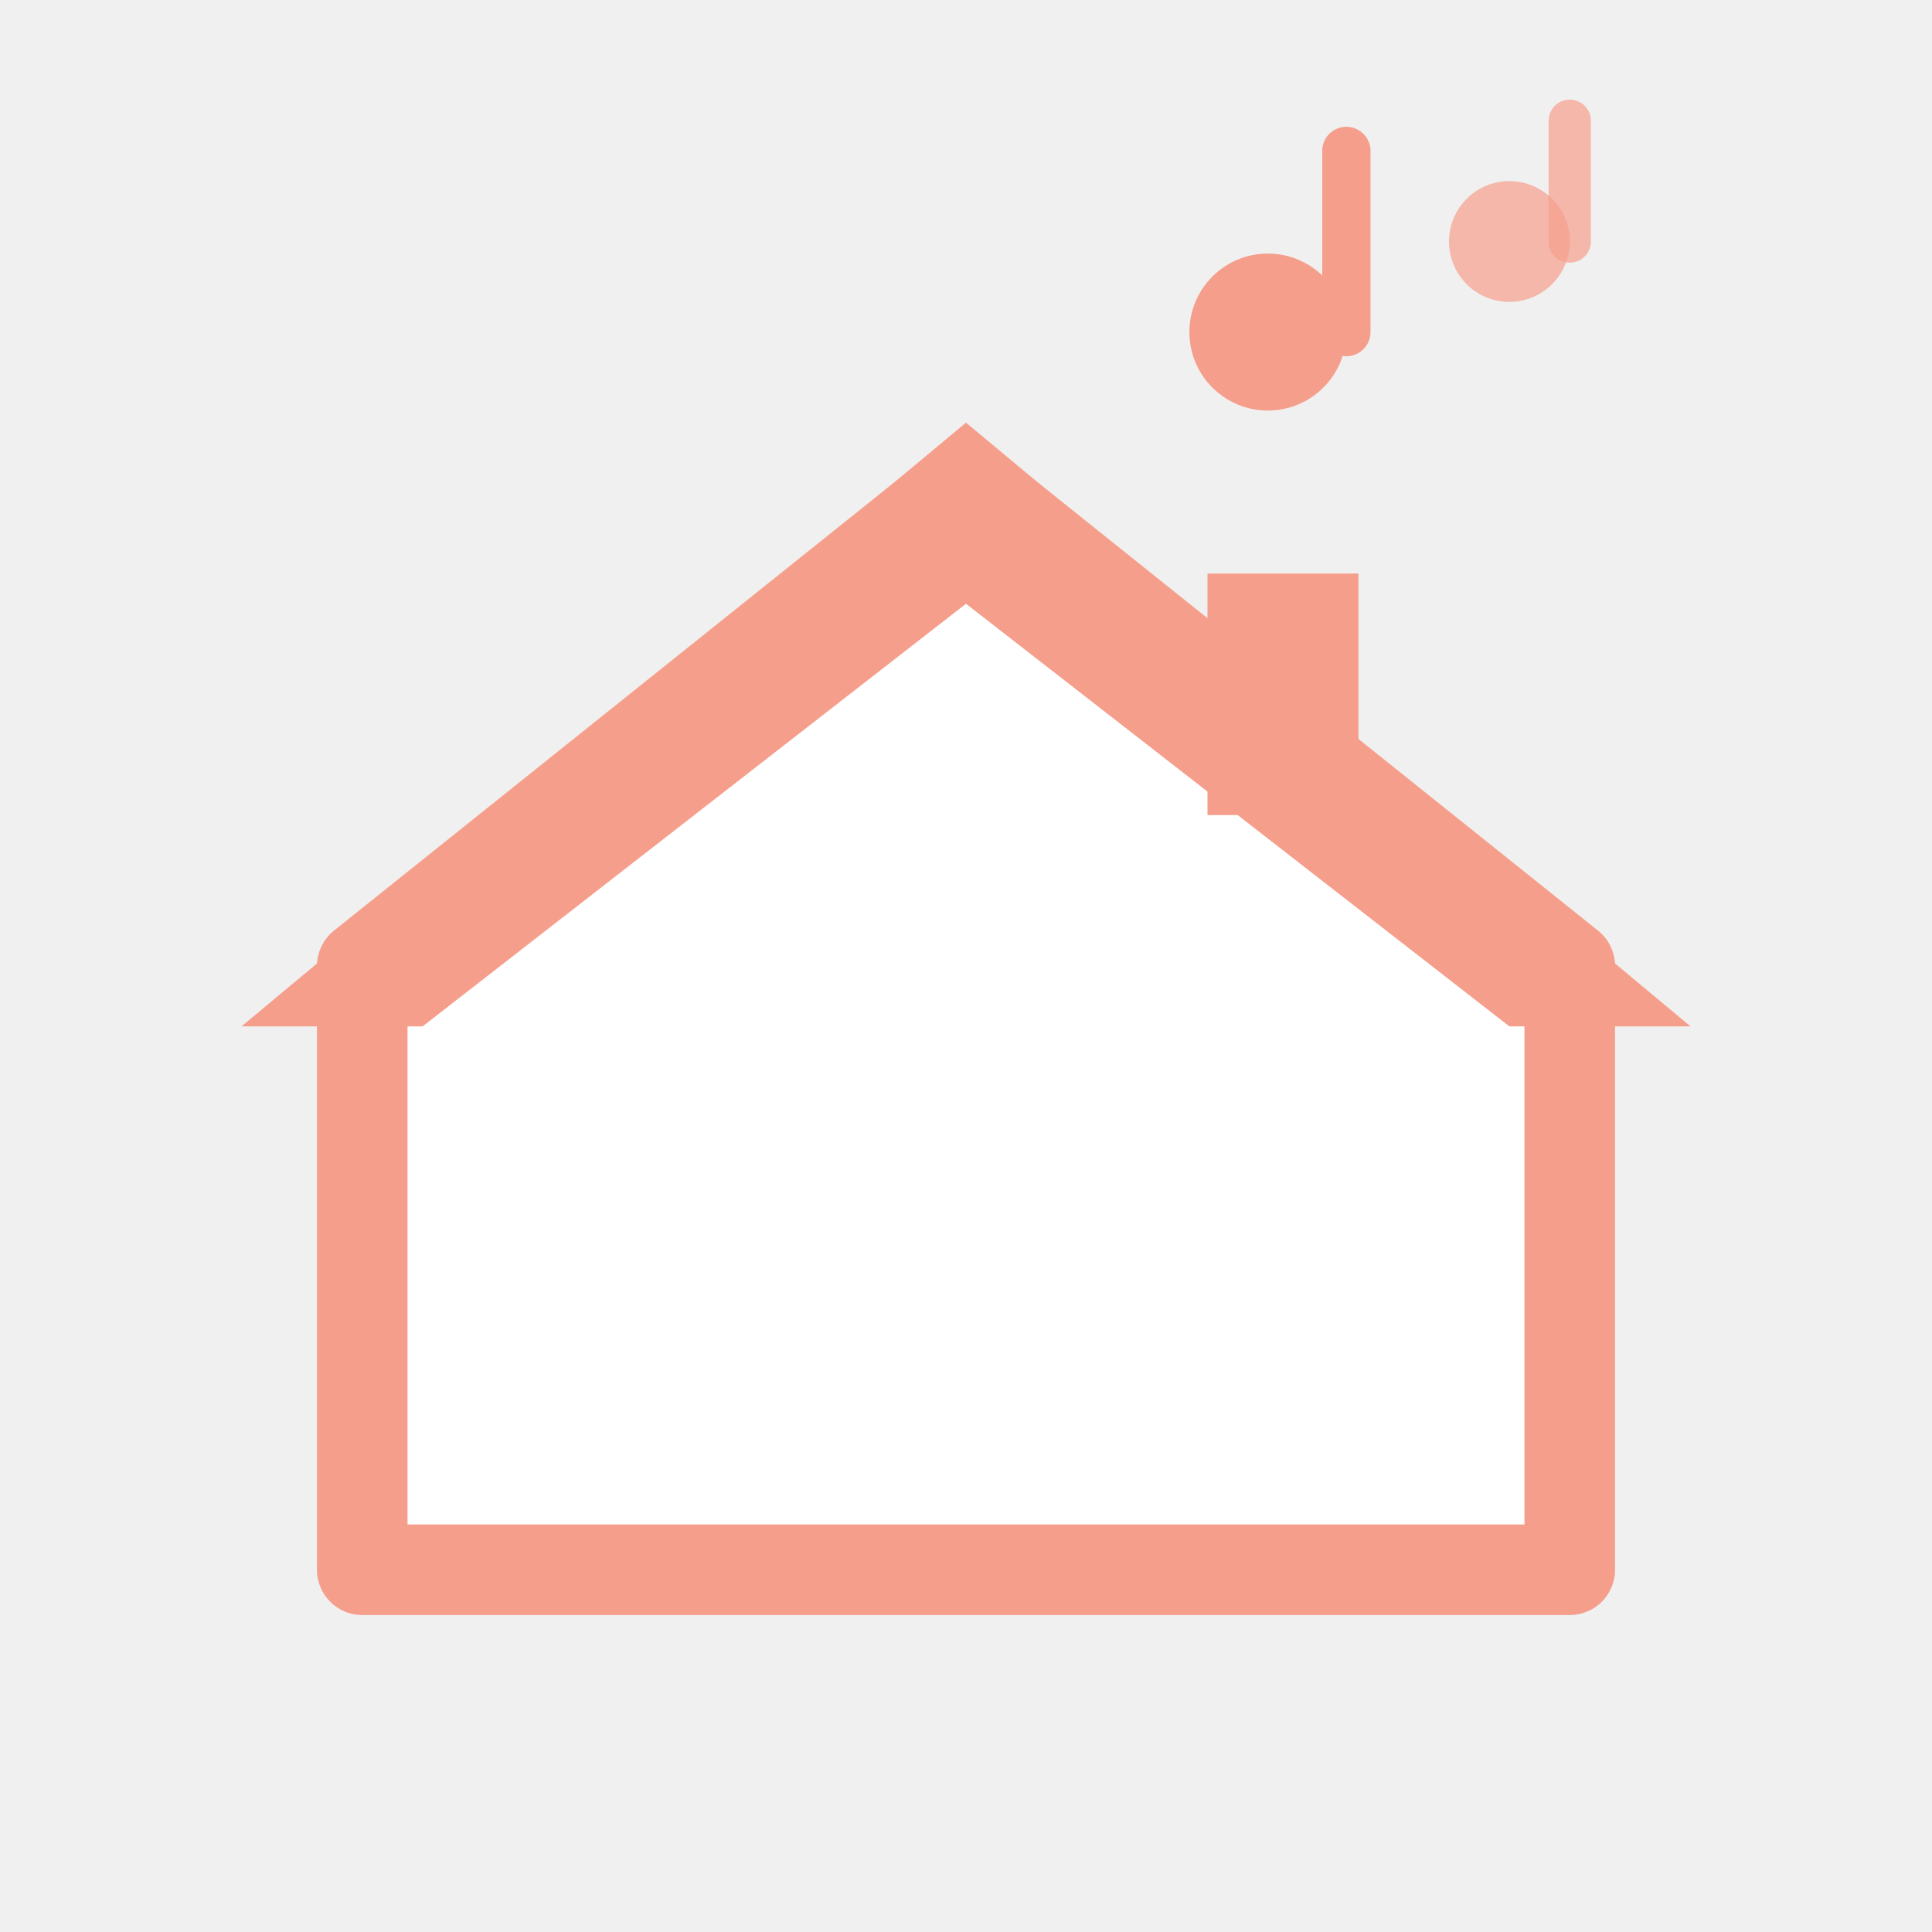
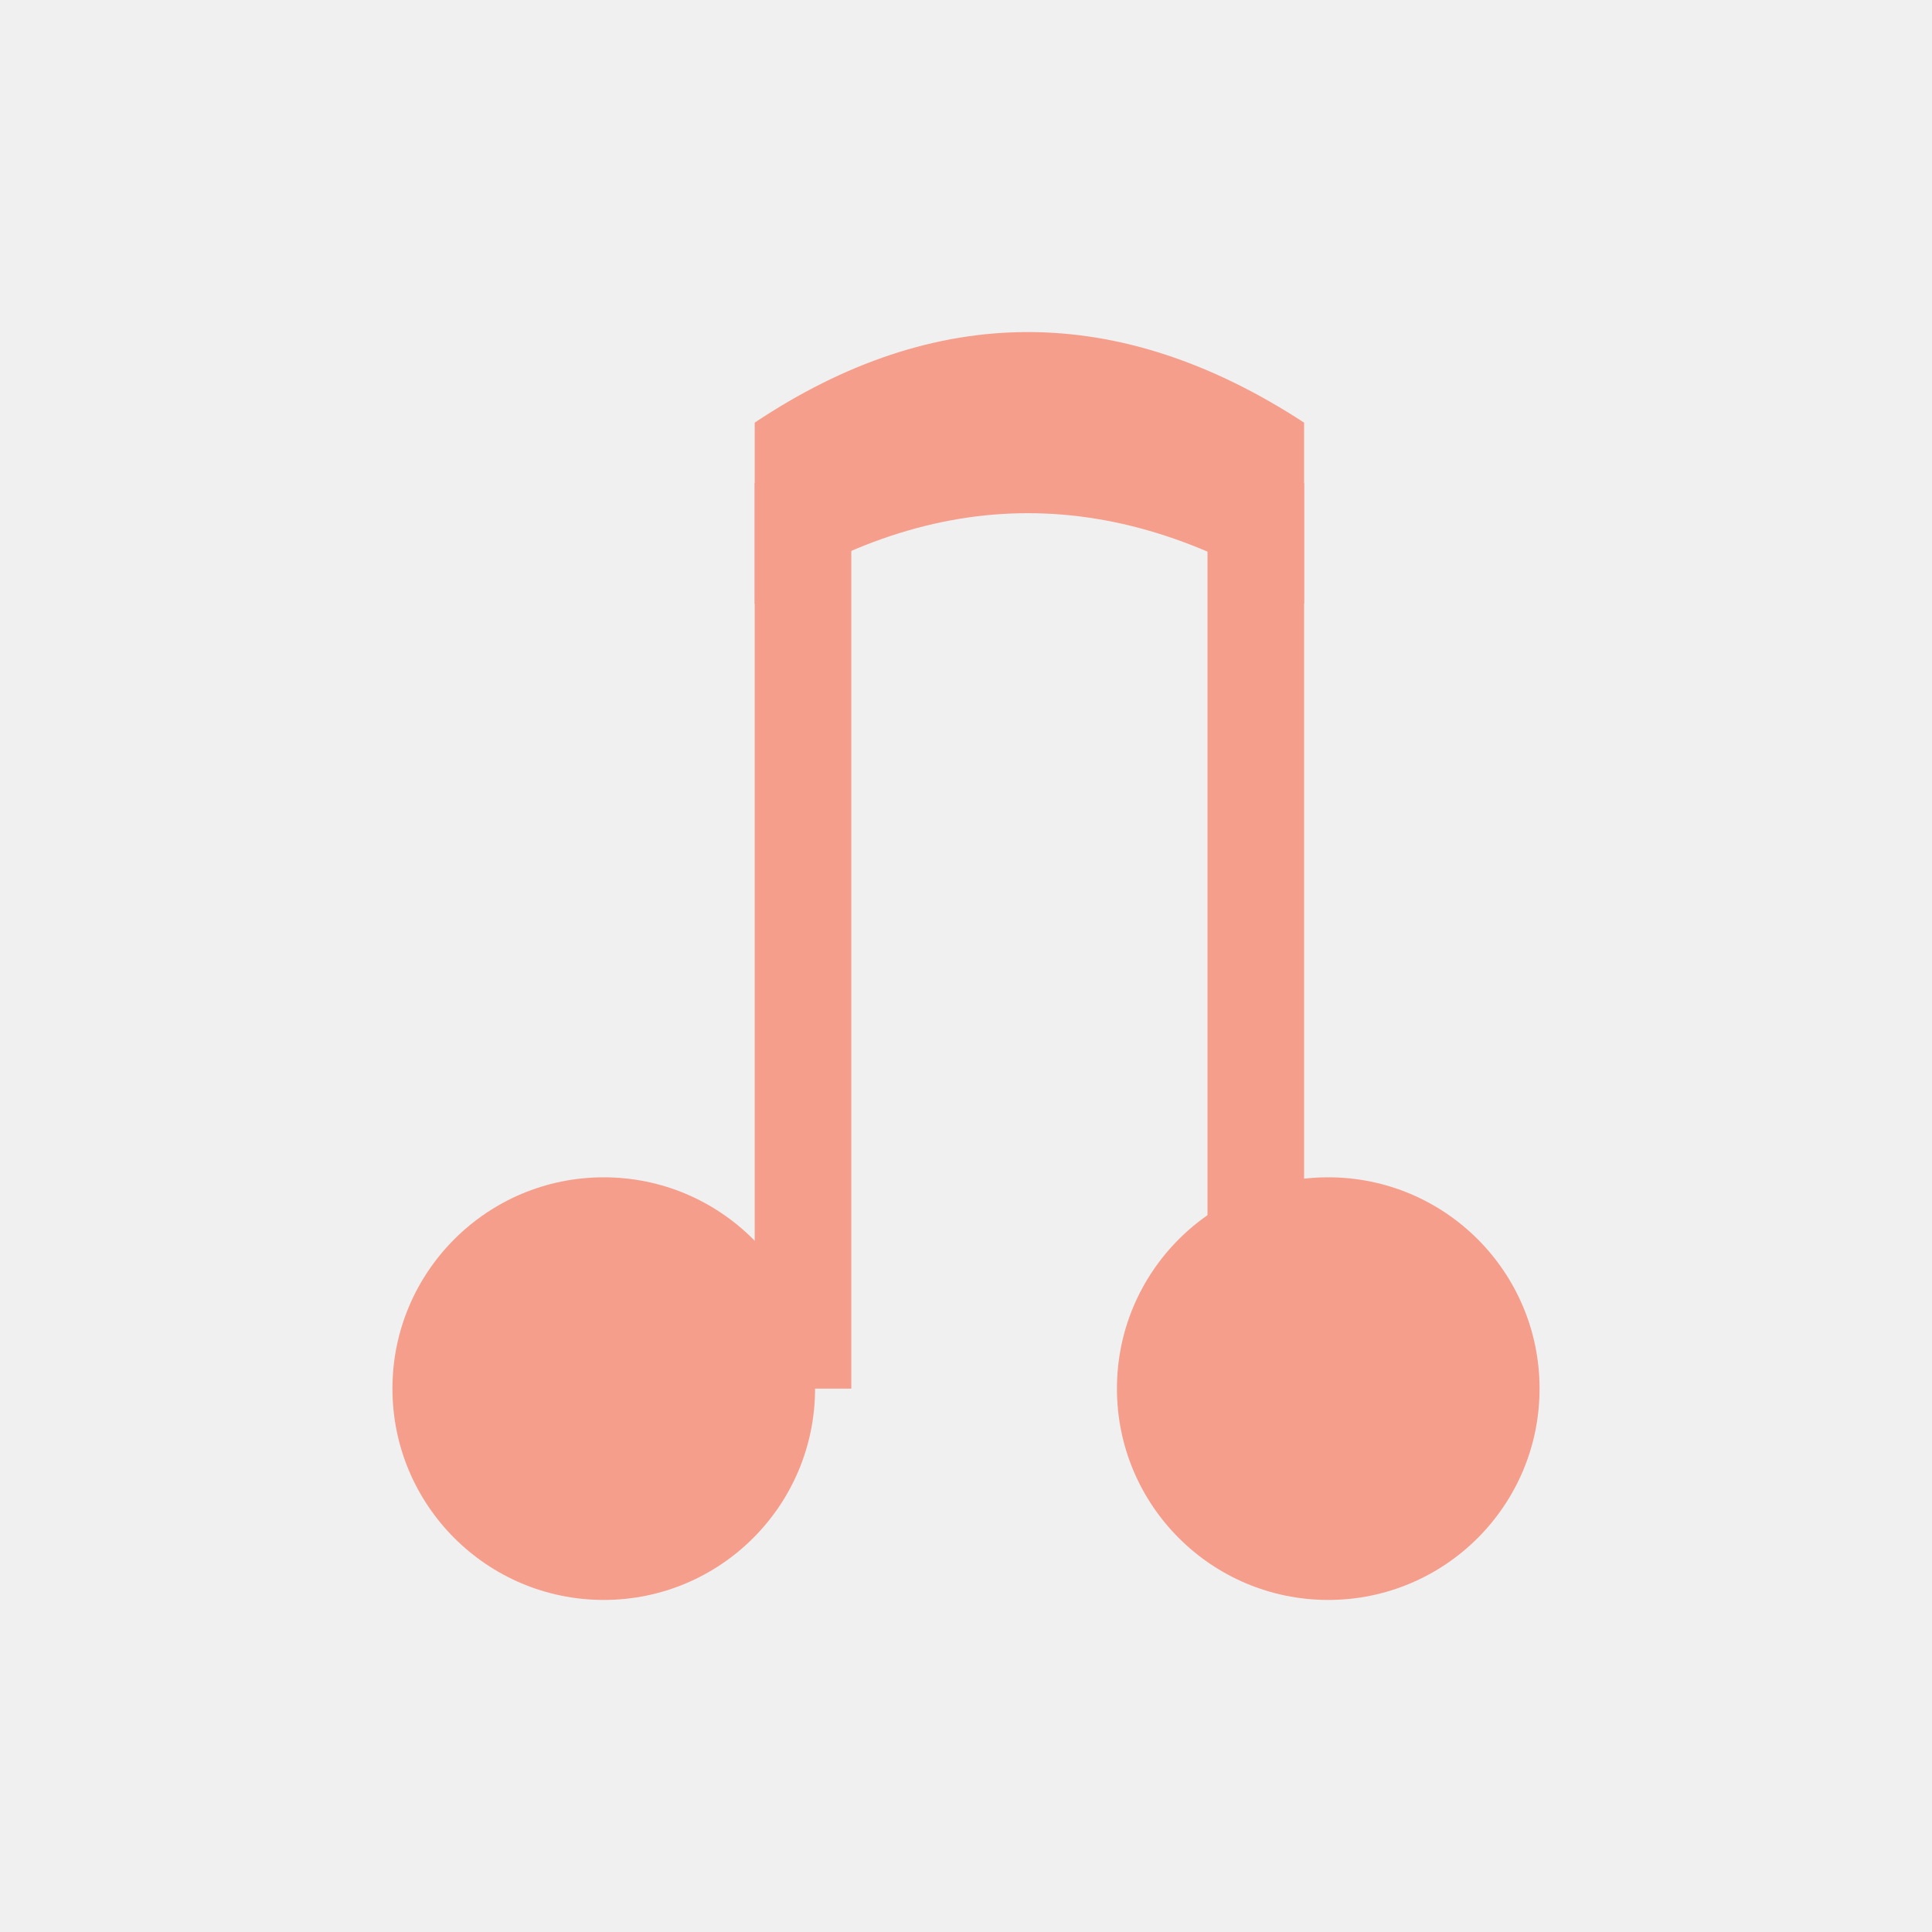
<svg xmlns="http://www.w3.org/2000/svg" viewBox="0 0 32 32" fill="none">
-   <path d="M6 16 L16 8 L26 16 L26 26 L6 26 Z" fill="white" stroke="#F59E8B" stroke-width="1.5" stroke-linejoin="round" />
-   <path d="M4 17 L16 7 L28 17 L25 17 L16 10 L7 17 Z" fill="#F59E8B" />
-   <rect x="20" y="9.5" width="2.5" height="4" fill="#F59E8B" />
-   <circle cx="21" cy="5.5" r="1.3" fill="#F59E8B" />
-   <path d="M22.3 5.5 L22.3 2.5" stroke="#F59E8B" stroke-width="0.8" stroke-linecap="round" />
-   <circle cx="25" cy="4" r="1" fill="#F59E8B" opacity="0.7" />
-   <path d="M26 4 L26 2" stroke="#F59E8B" stroke-width="0.7" stroke-linecap="round" opacity="0.7" />
+   <circle cx="10" cy="23" r="3.5" fill="#F59E8B" />
+   <circle cx="22" cy="23" r="3.5" fill="#F59E8B" />
+   <rect x="12.5" y="8" width="1.6" height="15" fill="#F59E8B" />
+   <rect x="20" y="8" width="1.6" height="15" fill="#F59E8B" />
+   <path d="M12.5 7 Q17 4 21.6 7 L21.6 10 Q17 7 12.5 10 Z" fill="#F59E8B" />
</svg>
